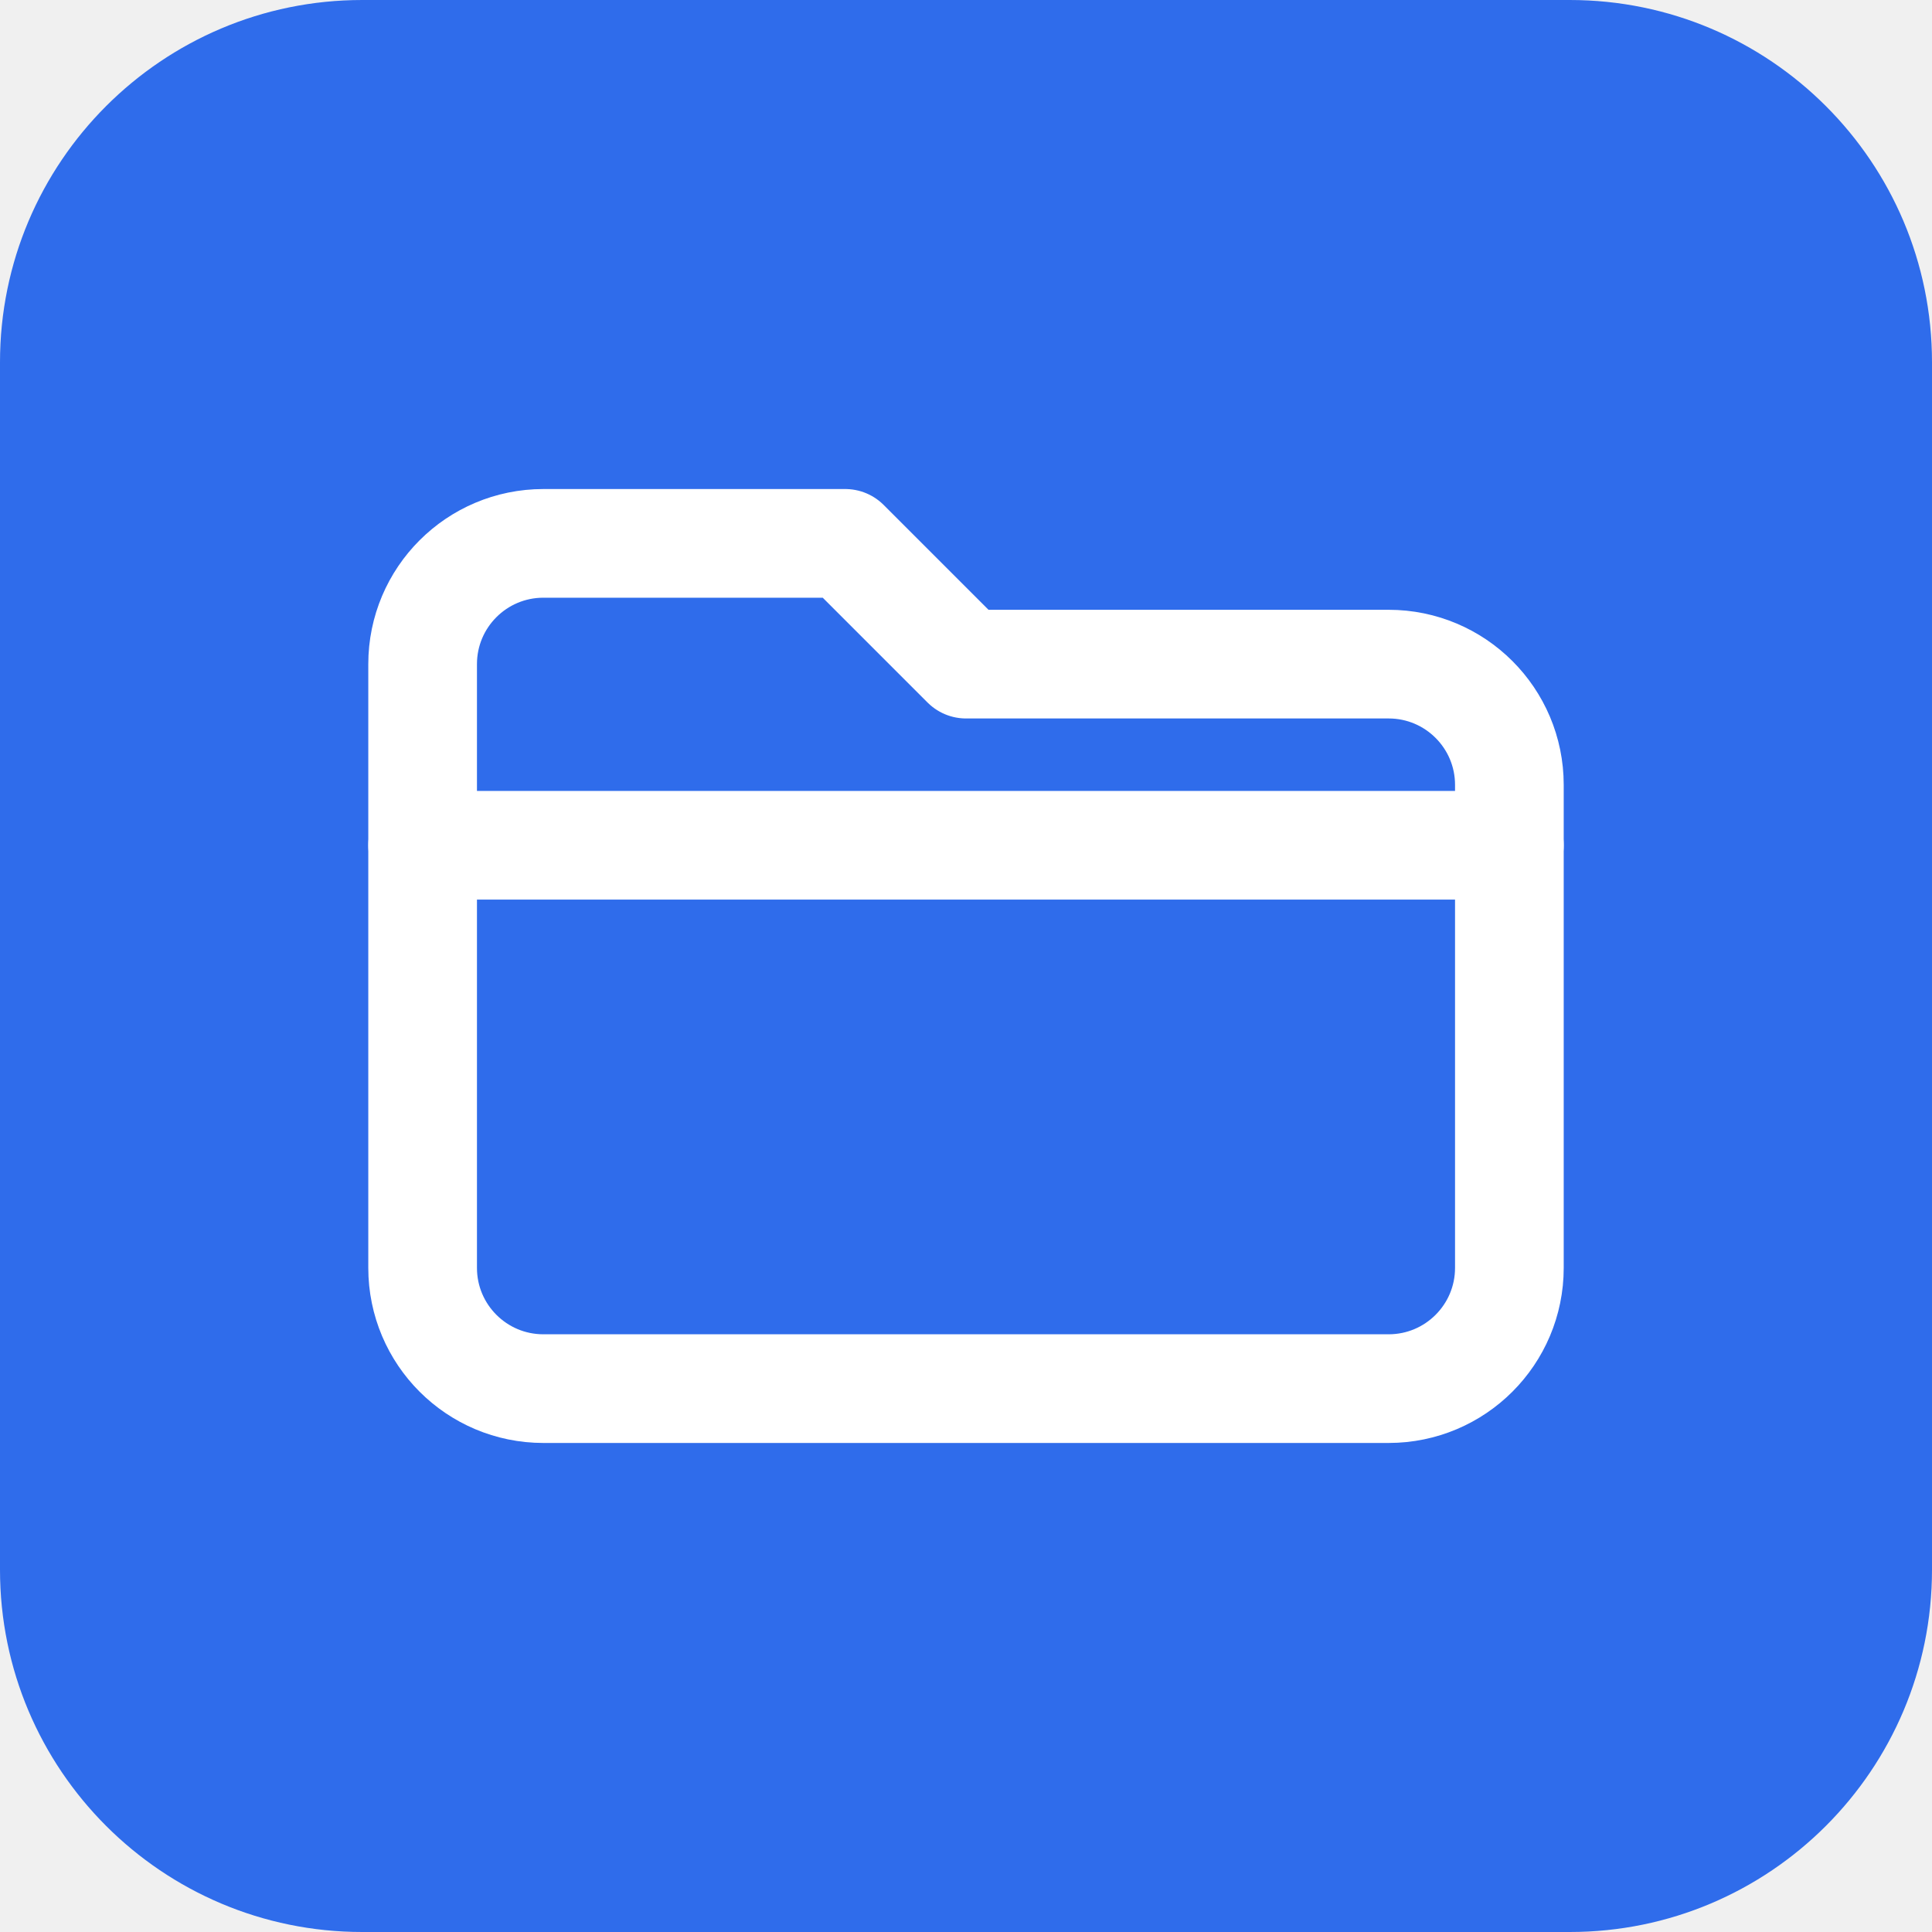
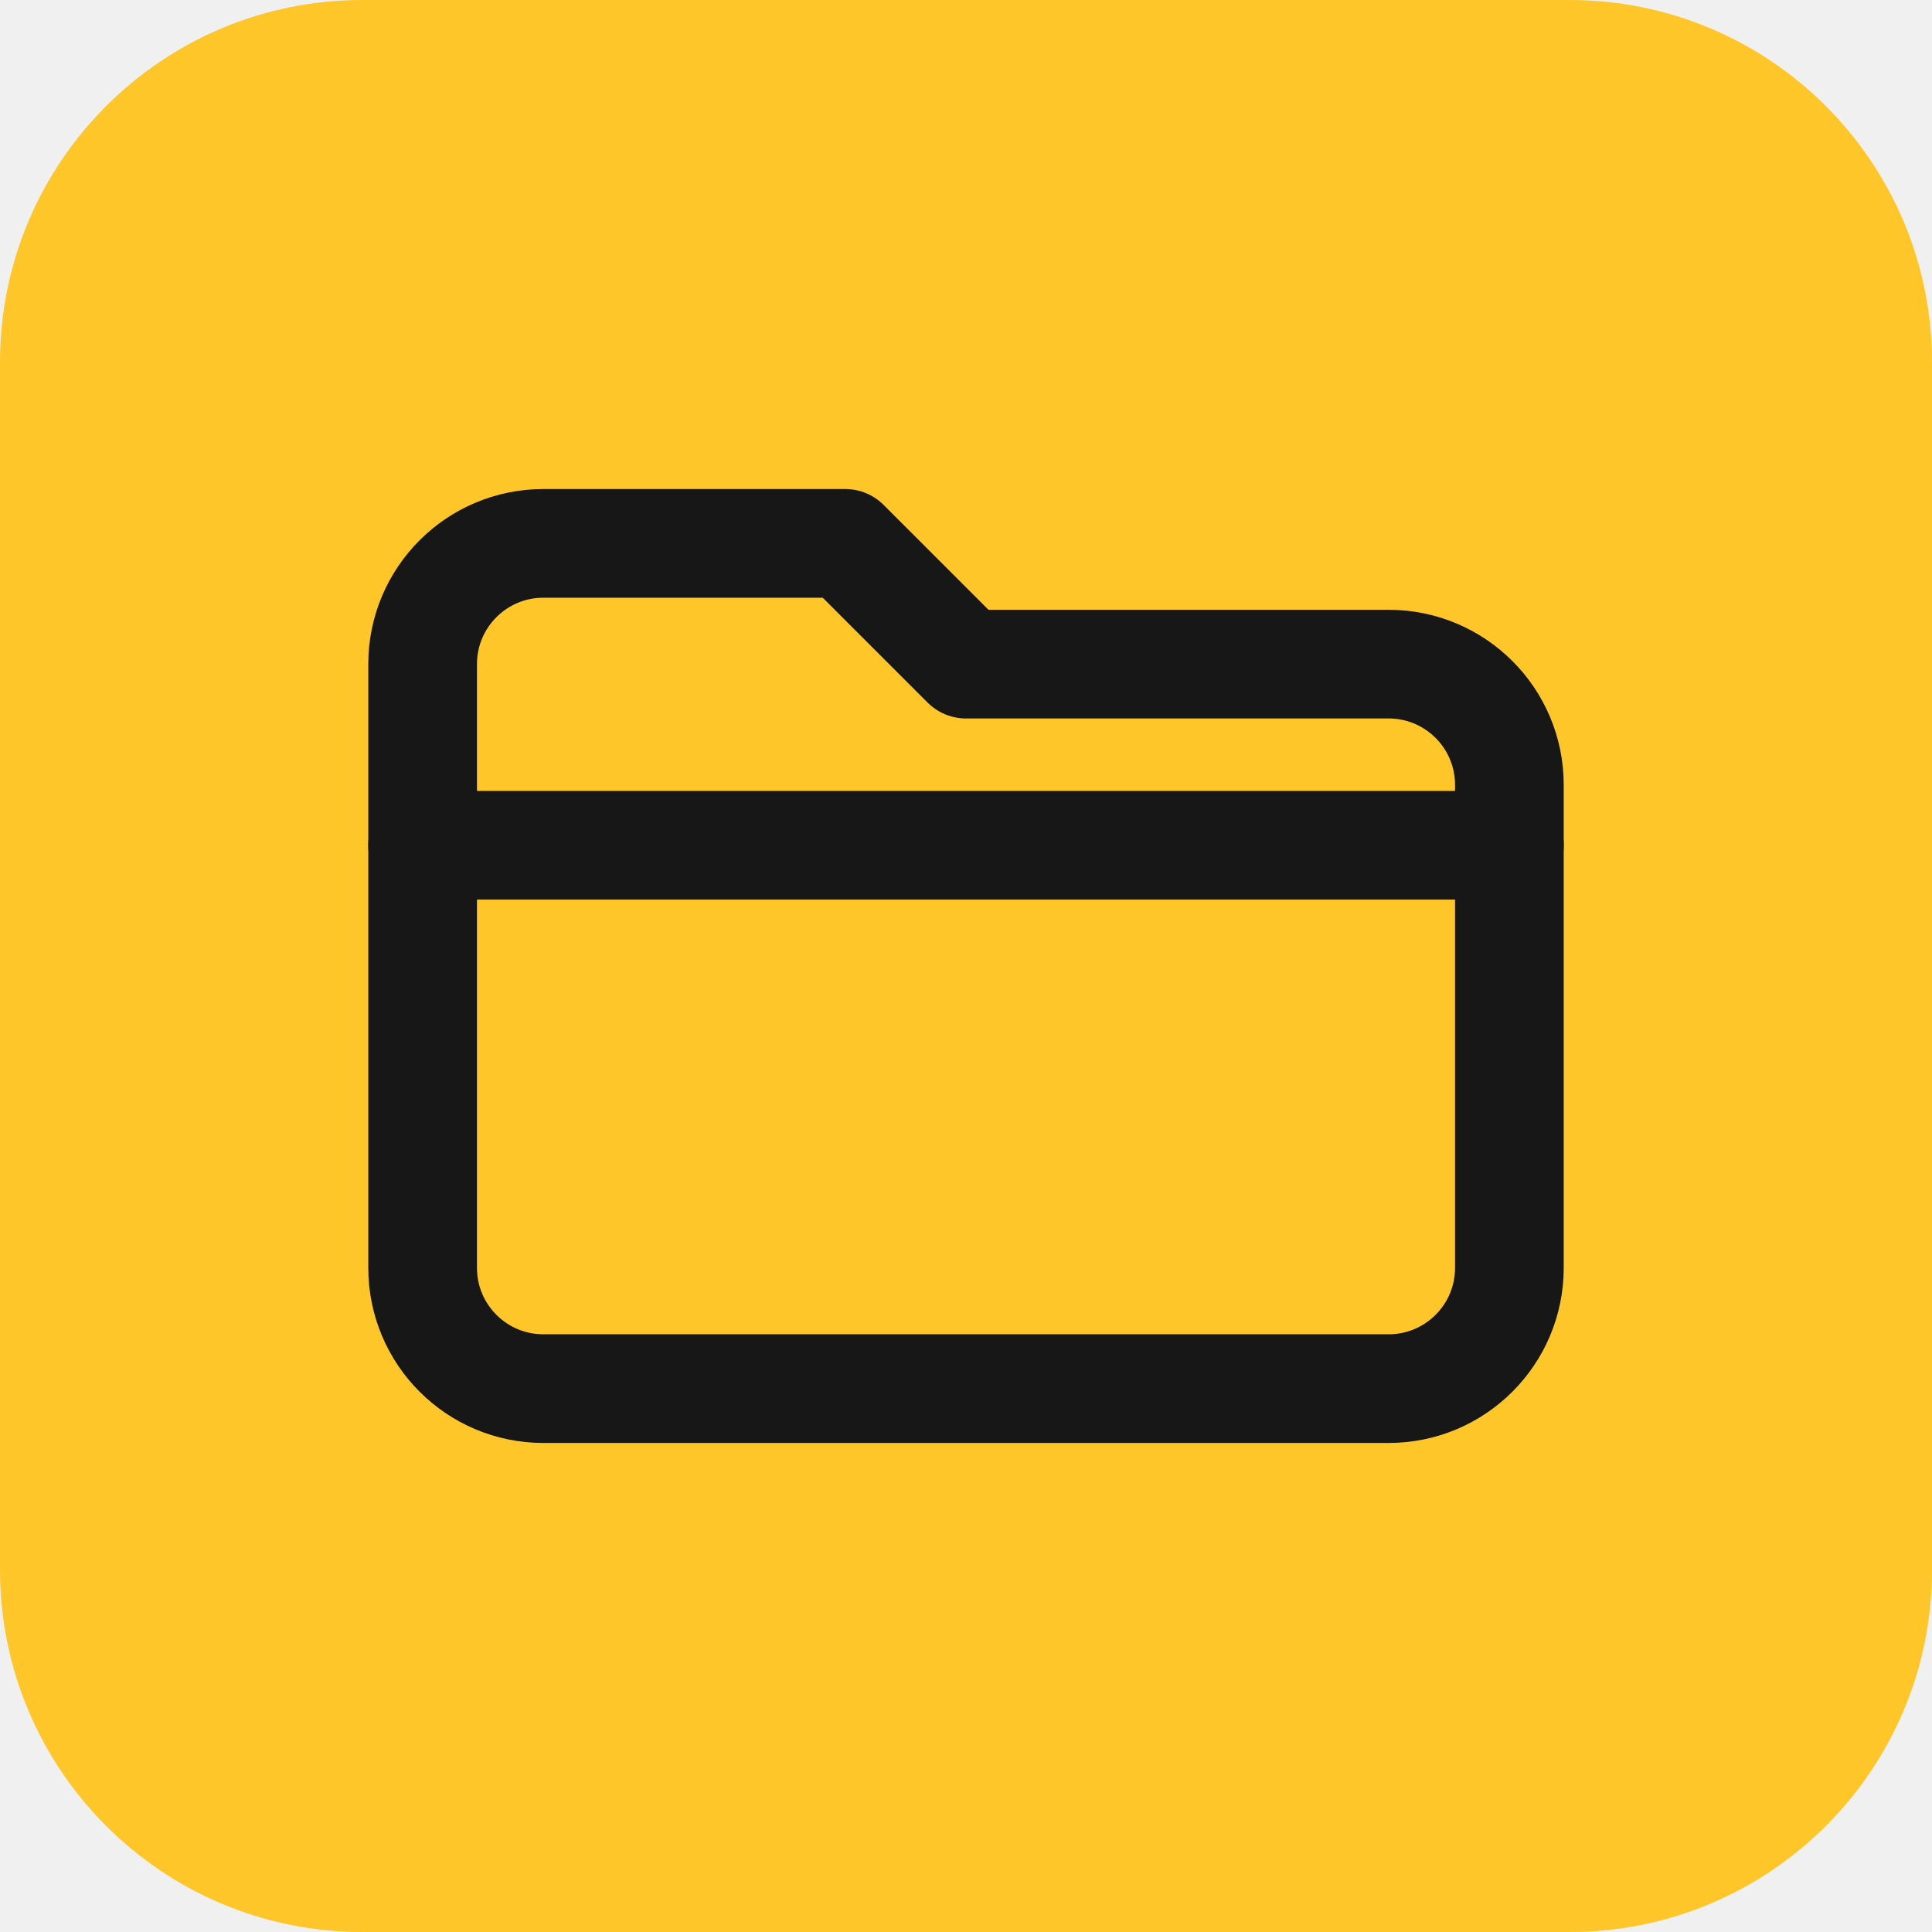
<svg xmlns="http://www.w3.org/2000/svg" viewBox="0 0 32 32">
-   <rect width="32" height="32" rx="6" fill="#2f6ceb" />
-   <path d="M7 11a2 2 0 0 1 2-2h5l2 2h7a2 2 0 0 1 2 2v8a2 2 0 0 1-2 2H9a2 2 0 0 1-2-2V11z" fill="none" stroke="#fff" stroke-width="1.8" stroke-linejoin="round" />
-   <path d="M7 14h18" stroke="#fff" stroke-width="1.8" stroke-linecap="round" />
+   <rect width="32" height="32" rx="6" fill="#FFC629" />
+   <path d="M7 11a2 2 0 0 1 2-2h5l2 2h7a2 2 0 0 1 2 2v8a2 2 0 0 1-2 2H9a2 2 0 0 1-2-2V11z" fill="none" stroke="#171717" stroke-width="1.8" stroke-linejoin="round" />
+   <path d="M7 14h18" stroke="#171717" stroke-width="1.8" stroke-linecap="round" />
</svg>
